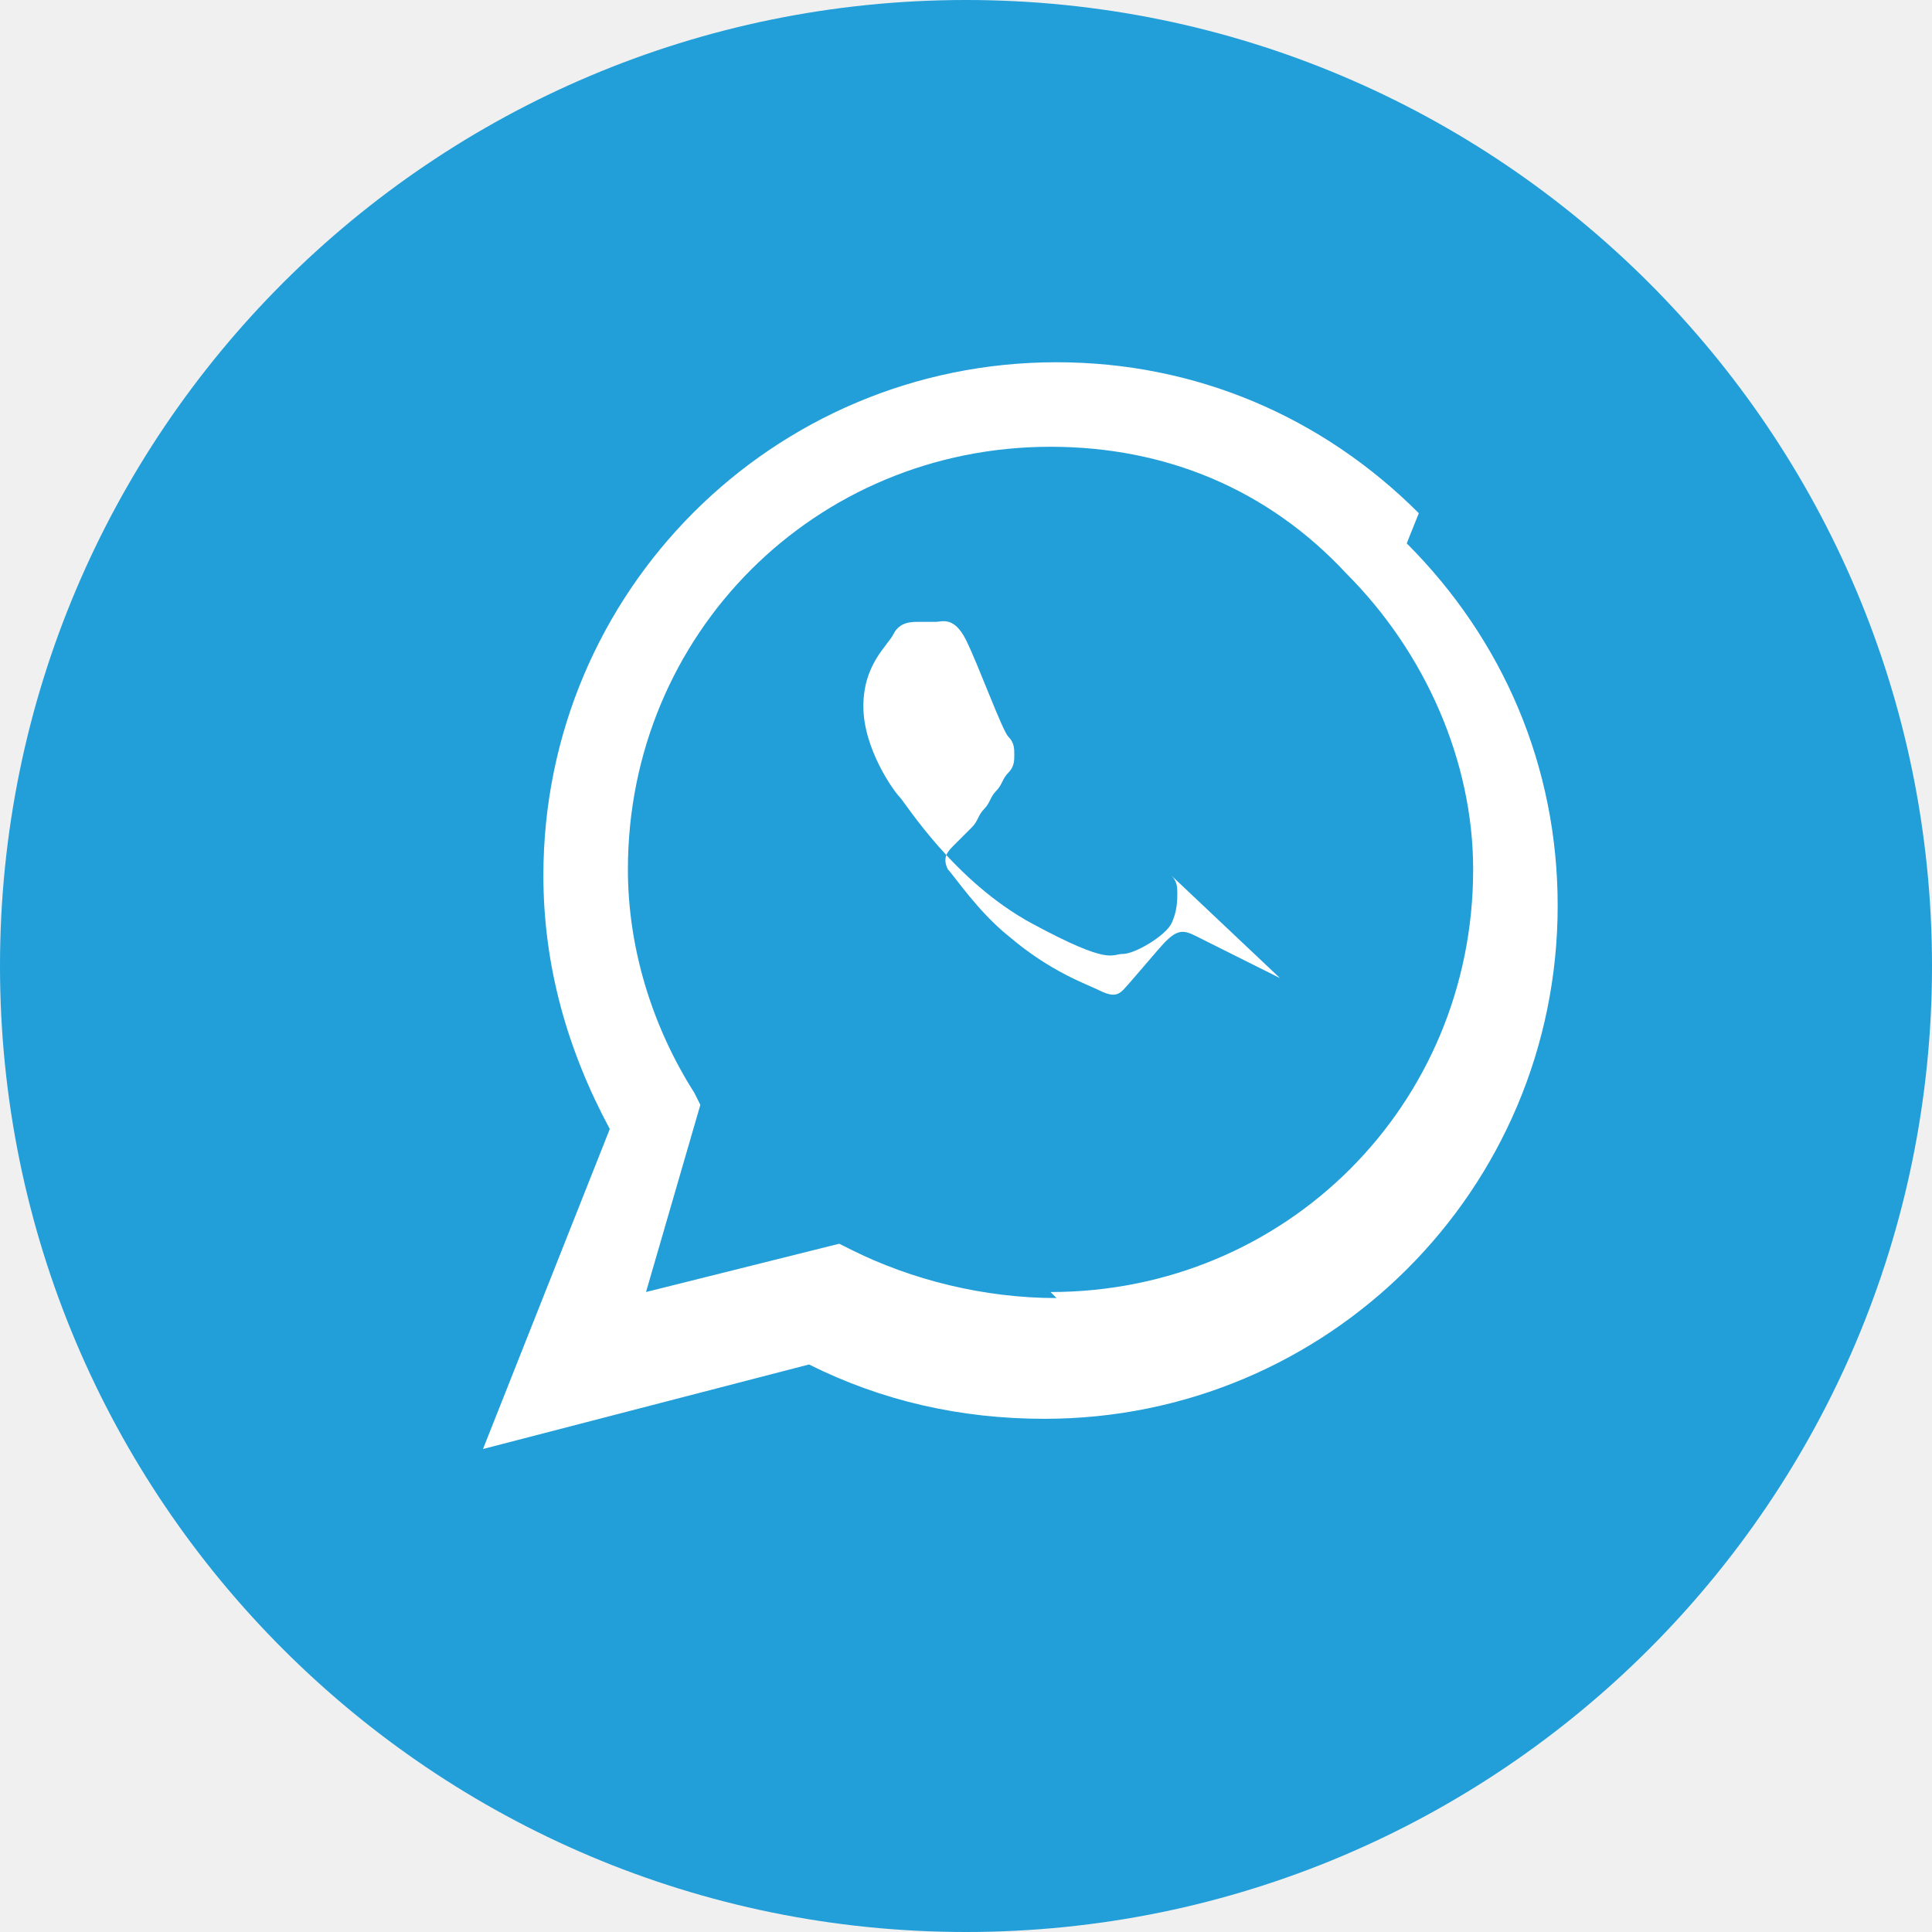
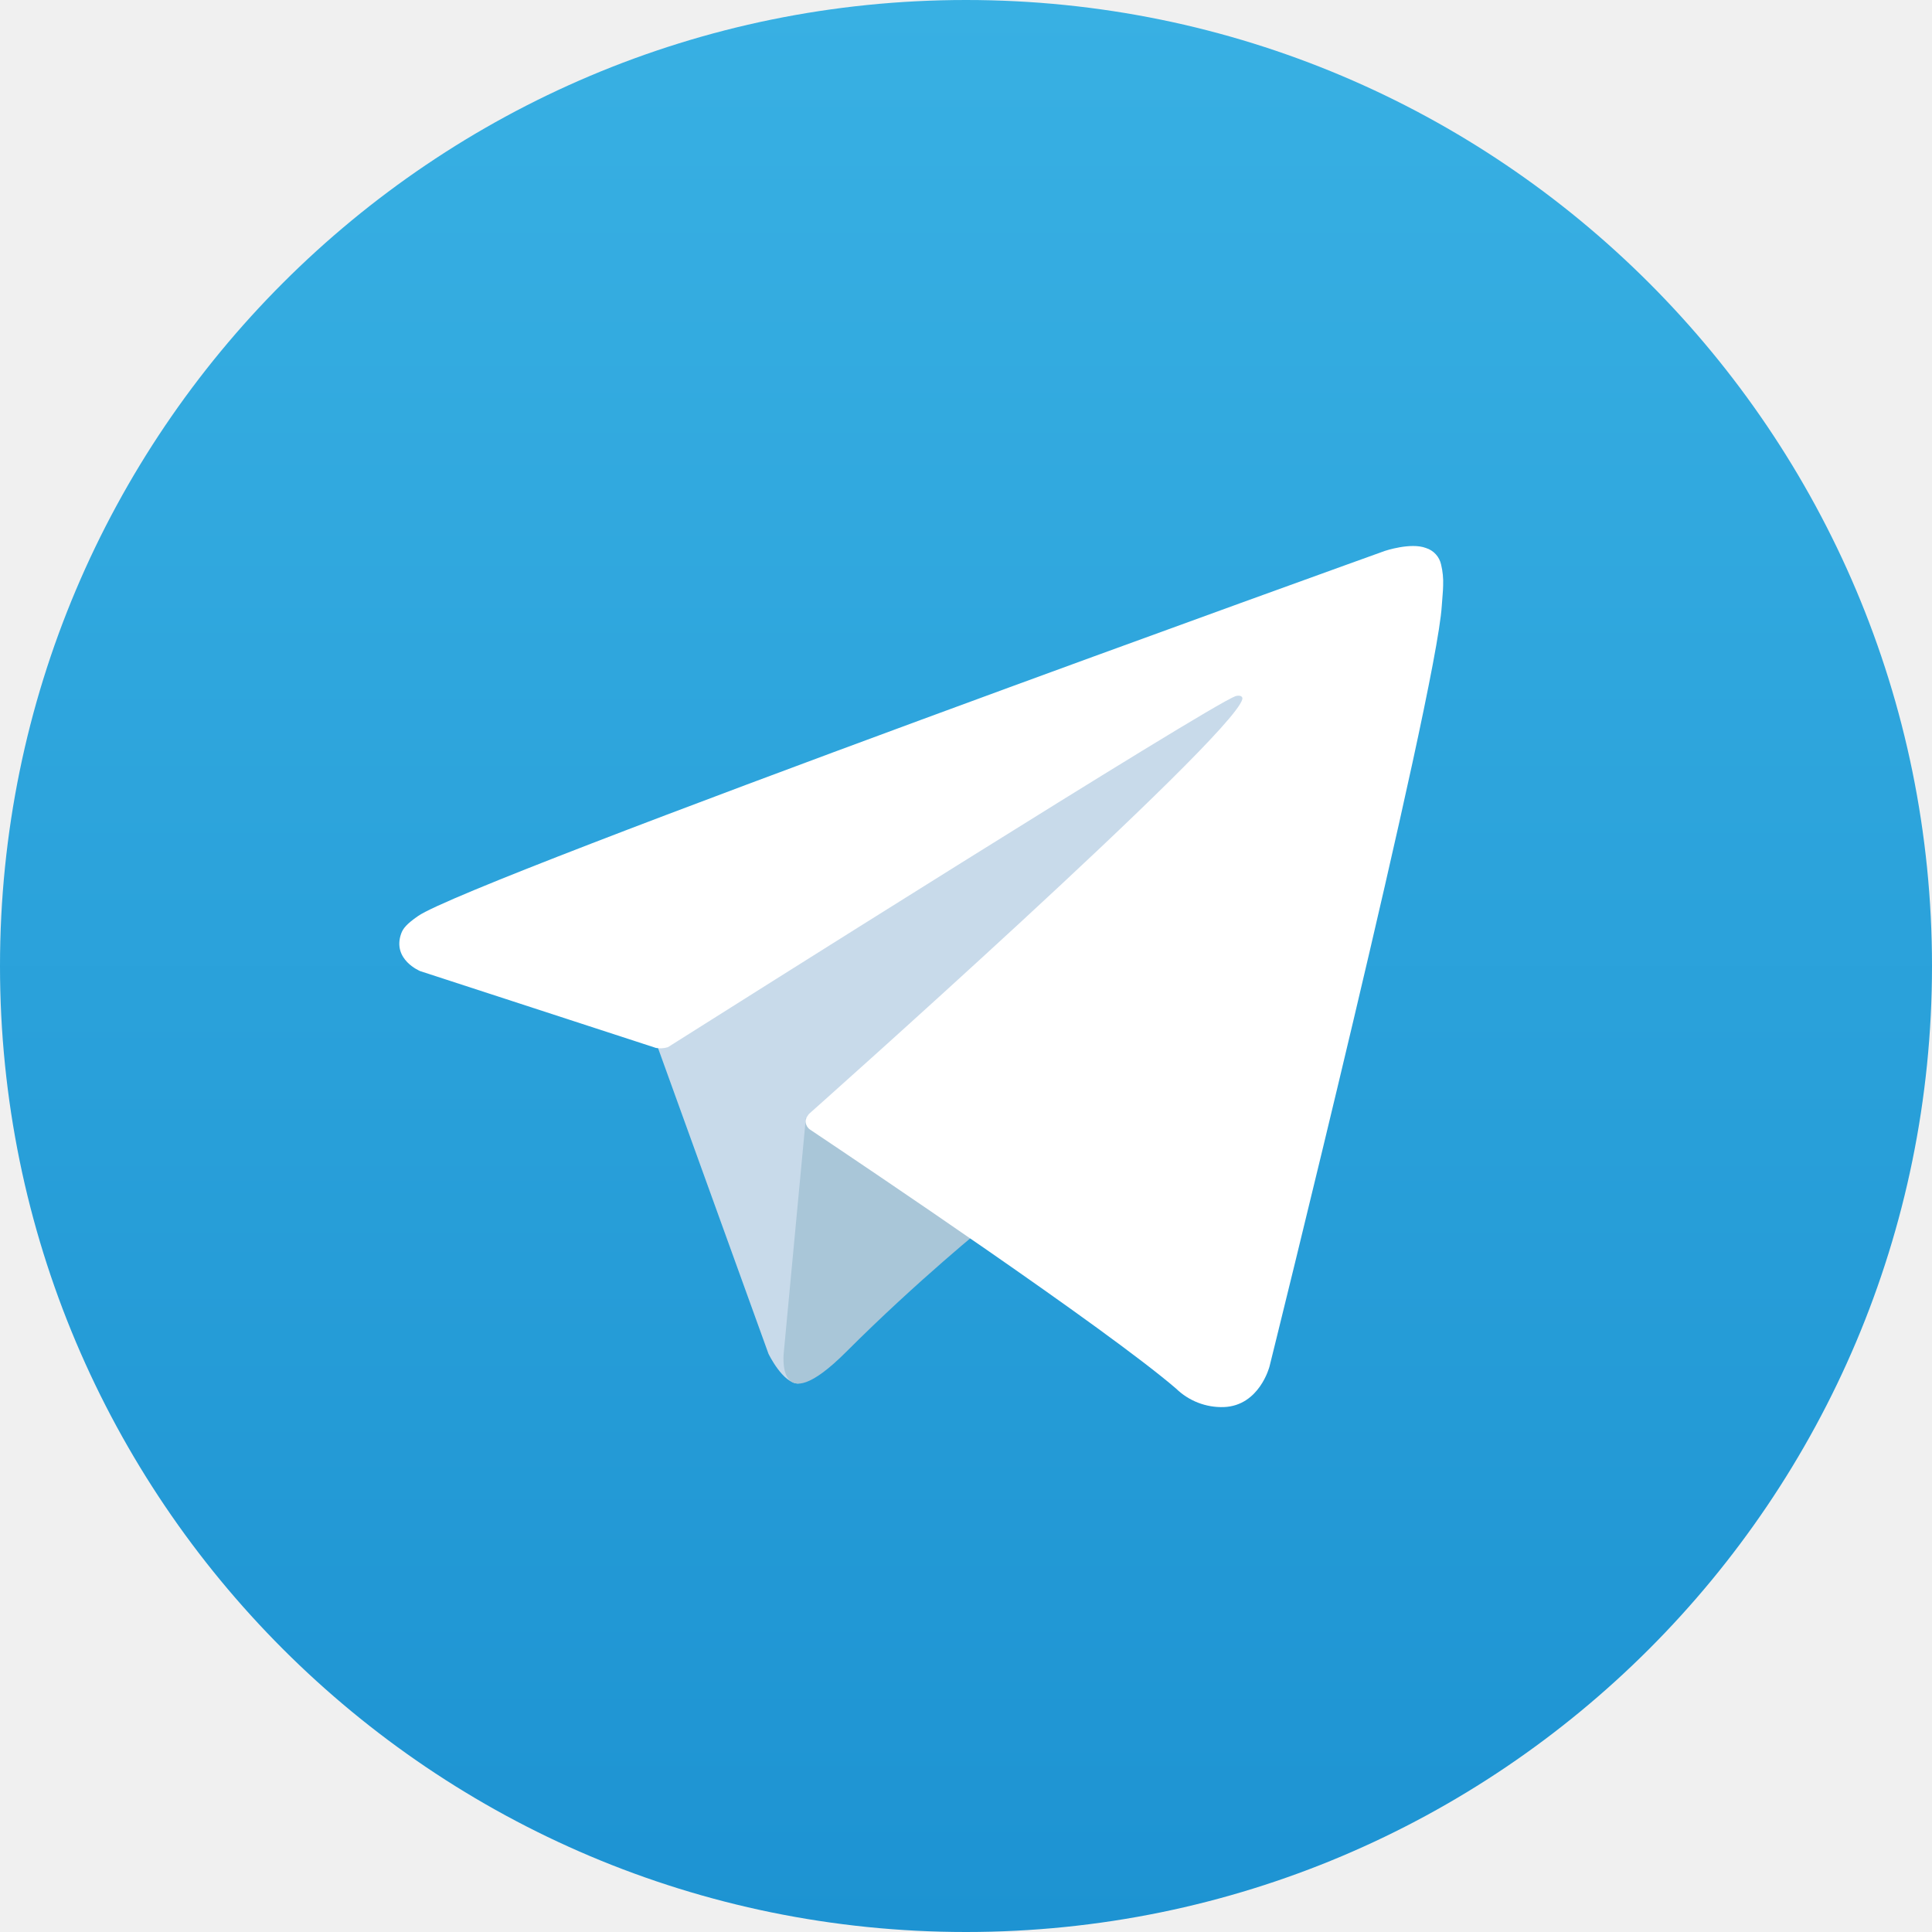
- <svg xmlns="http://www.w3.org/2000/svg" viewBox="0 0 32 32" width="20" height="20">
-   <circle cx="16" cy="16" r="16" fill="#229ED9" />
-   <path d="M23.5 8.5c-1.6-1.6-3.7-2.5-6-2.5-4.7 0-8.5 3.8-8.5 8.5 0 1.5.4 2.9 1.1 4.2L8 24l5.4-1.4c1.2.6 2.5.9 3.9.9 4.7 0 8.5-3.8 8.5-8.5 0-2.3-.9-4.4-2.5-6zm-6 13c-1.2 0-2.4-.3-3.4-.8l-.2-.1-3.2.8.9-3.1-.1-.2c-.7-1.1-1.1-2.4-1.1-3.7 0-3.9 3.1-7 7-7 1.9 0 3.6.7 4.9 2.1 1.3 1.3 2.1 3.1 2.1 4.9 0 3.9-3.1 7-7 7zm3.7-5.3c-.2-.1-1.2-.6-1.4-.7-.2-.1-.3-.1-.5.1-.1.1-.6.7-.7.8-.1.1-.2.1-.4 0-.2-.1-.8-.3-1.5-.9-.5-.4-.9-1-1-1.1-.1-.2 0-.3.1-.4.1-.1.2-.2.3-.3.1-.1.1-.2.2-.3.1-.1.1-.2.2-.3.1-.1.1-.2.2-.3.1-.1.1-.2.1-.3 0-.1 0-.2-.1-.3-.1-.1-.5-1.2-.7-1.6-.2-.4-.4-.3-.5-.3-.1 0-.2 0-.3 0-.1 0-.3 0-.4.2-.1.2-.5.5-.5 1.2 0 .7.5 1.4.6 1.5.1.1.9 1.4 2.2 2.1 1.3.7 1.3.5 1.5.5.2 0 .7-.3.8-.5.1-.2.1-.4.1-.5 0-.1 0-.2-.1-.3z" fill="#fff" />
+ <svg xmlns="http://www.w3.org/2000/svg" id="Livello_1" data-name="Livello 1" viewBox="0 0 240 240">
+   <defs>
+     <linearGradient id="linear-gradient" x1="120" y1="240" x2="120" gradientUnits="userSpaceOnUse">
+       <stop offset="0" stop-color="#1d93d2" />
+       <stop offset="1" stop-color="#38b0e3" />
+     </linearGradient>
+   </defs>
+   <circle cx="120" cy="120" r="120" fill="url(#linear-gradient)" />
+   <path d="M81.229,128.772l14.237,39.406s1.78,3.687,3.686,3.687,30.255-29.492,30.255-29.492l31.525-60.89L81.737,118.6Z" fill="#c8daea" />
+   <path d="M100.106,138.878l-2.733,29.046s-1.144,8.9,7.754,0,17.415-15.763,17.415-15.763" fill="#a9c6d8" />
+   <path d="M81.486,130.178,52.2,120.636s-3.5-1.42-2.373-4.64c.232-.664.7-1.229,2.1-2.2,6.489-4.523,120.106-45.36,120.106-45.36s3.208-1.081,5.1-.362a2.766,2.766,0,0,1,1.885,2.055,9.357,9.357,0,0,1,.254,2.585c-.009.752-.1,1.449-.169,2.542-.692,11.165-21.4,94.493-21.4,94.493s-1.239,4.876-5.678,5.043A8.13,8.13,0,0,1,146.1,172.5c-8.711-7.493-38.819-27.727-45.472-32.177a1.27,1.27,0,0,1-.546-.9c-.093-.469.417-1.05.417-1.05s52.426-46.6,53.821-51.492c.108-.379-.3-.566-.848-.4-3.482,1.281-63.844,39.4-70.506,43.607A3.21,3.21,0,0,1,81.486,130.178Z" fill="#fff" />
</svg>
